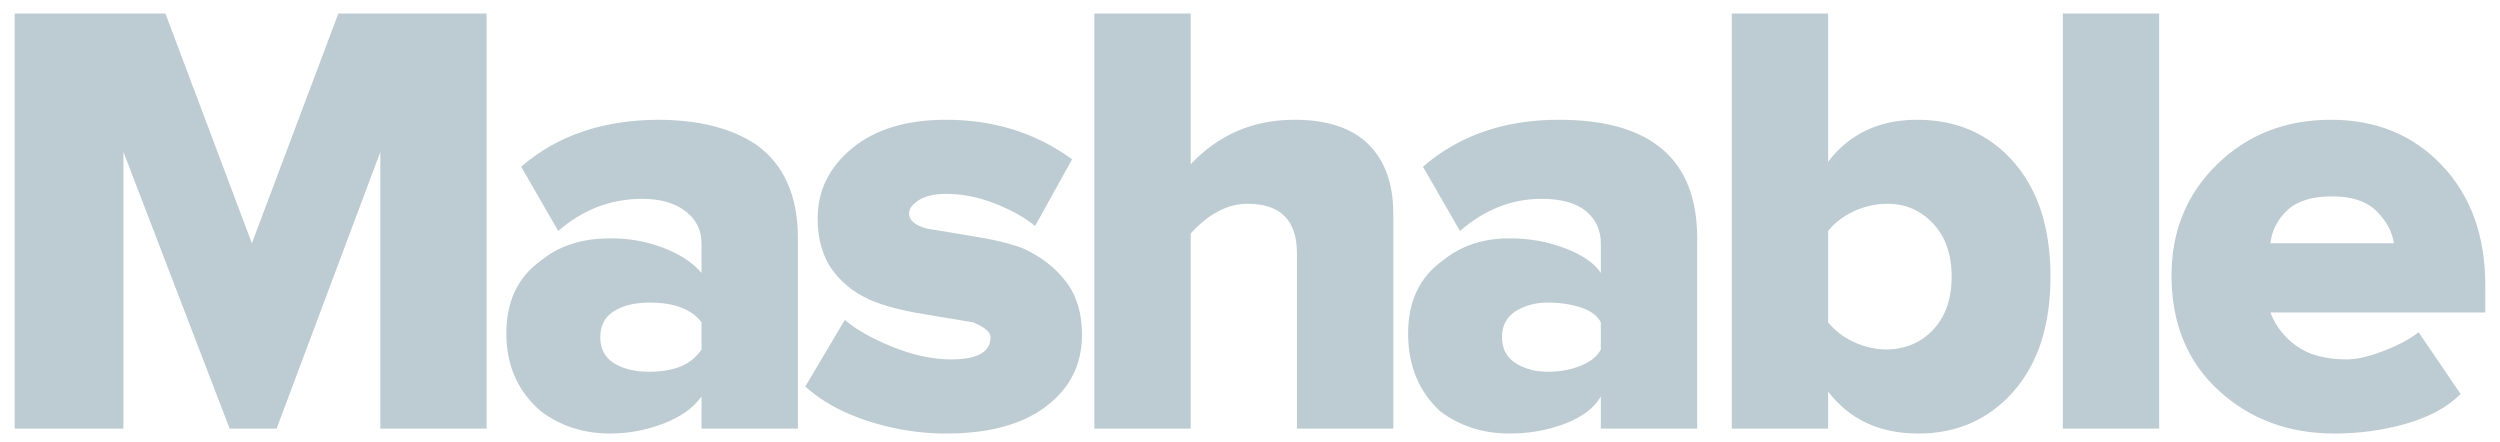
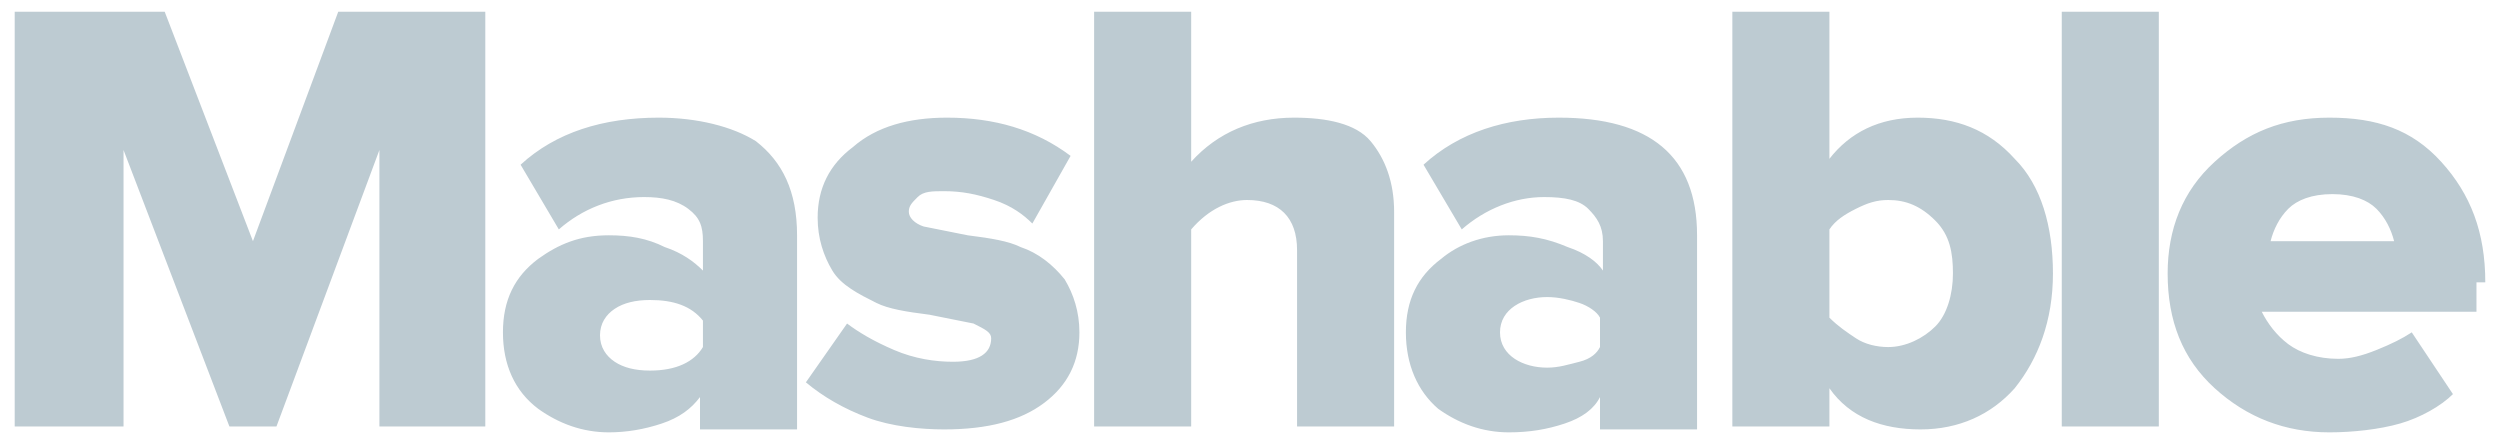
- <svg xmlns="http://www.w3.org/2000/svg" width="85" height="15" viewBox="0 0 85 15">
-   <path fill="#5A7C8E" fill-rule="evenodd" d="M8.564 8.272L5.624.46H.5v14.112h3.696V5.164l3.612 9.408h1.596l3.528-9.408v9.408h3.612V.46h-5.04l-2.94 7.812zm13.86-4.2c-1.904 0-3.472.532-4.704 1.596l1.26 2.184c.84-.728 1.792-1.092 2.856-1.092.616 0 1.106.14 1.47.42.364.28.546.644.546 1.092V9.28c-.28-.336-.7-.616-1.26-.84a4.933 4.933 0 0 0-1.848-.336c-.952 0-1.736.252-2.352.756-.784.56-1.176 1.386-1.176 2.478 0 1.092.392 1.974 1.176 2.646.672.504 1.456.756 2.352.756.616 0 1.218-.112 1.806-.336.588-.224 1.022-.532 1.302-.924v1.092h3.276V8.104c0-1.456-.476-2.52-1.428-3.192-.84-.56-1.96-.84-3.36-.84h.084zm1.428 7.812c-.336.504-.924.756-1.764.756-.504 0-.91-.098-1.218-.294-.308-.196-.462-.49-.462-.882s.154-.686.462-.882c.308-.196.714-.294 1.218-.294.84 0 1.428.224 1.764.672v.924zm7.056-4.62c0-.168.112-.322.336-.462.224-.14.532-.21.924-.21.56 0 1.12.112 1.68.336.56.224 1.008.476 1.344.756l1.26-2.268c-1.232-.896-2.66-1.344-4.284-1.344-1.344 0-2.408.322-3.192.966-.784.644-1.176 1.442-1.176 2.394 0 .728.182 1.33.546 1.806.364.476.854.826 1.47 1.05.448.168 1.036.308 1.764.42l1.512.252c.392.168.588.336.588.504 0 .504-.448.756-1.344.756-.616 0-1.274-.14-1.974-.42-.7-.28-1.246-.588-1.638-.924l-1.344 2.268c.56.504 1.274.896 2.142 1.176.868.28 1.75.42 2.646.42 1.456 0 2.59-.308 3.402-.924.812-.616 1.218-1.428 1.218-2.436 0-.728-.182-1.33-.546-1.806-.364-.476-.854-.854-1.47-1.134-.448-.168-1.036-.308-1.764-.42l-1.512-.252c-.392-.112-.588-.28-.588-.504zm13.104-3.192c-1.4 0-2.576.504-3.528 1.512V.46h-3.276v14.112h3.276V7.936c.616-.672 1.26-1.008 1.932-1.008 1.12 0 1.68.56 1.68 1.68v5.964h3.276V7.264c0-1.008-.28-1.792-.84-2.352-.56-.56-1.4-.84-2.52-.84zm8.988 0c-1.848 0-3.388.532-4.62 1.596l1.26 2.184c.84-.728 1.764-1.092 2.772-1.092.672 0 1.176.14 1.512.42.336.28.504.644.504 1.092V9.28c-.224-.336-.63-.616-1.218-.84a5.264 5.264 0 0 0-1.89-.336c-.896 0-1.652.252-2.268.756-.784.56-1.176 1.386-1.176 2.478 0 1.092.364 1.974 1.092 2.646.672.504 1.456.756 2.352.756.672 0 1.302-.112 1.89-.336.588-.224.994-.532 1.218-.924v1.092h3.276V8.104c0-2.688-1.568-4.032-4.704-4.032zm1.428 7.812c-.112.224-.336.406-.672.546s-.714.21-1.134.21c-.42 0-.784-.098-1.092-.294-.308-.196-.462-.49-.462-.882s.154-.686.462-.882c.308-.196.672-.294 1.092-.294.42 0 .798.056 1.134.168.336.112.56.28.672.504v.924zM65.18 4.072c-1.288 0-2.296.476-3.024 1.428V.46H58.88v14.112h3.276v-1.26c.728.952 1.75 1.428 3.066 1.428 1.316 0 2.394-.476 3.234-1.428.84-.952 1.26-2.254 1.26-3.906 0-1.652-.42-2.954-1.26-3.906-.84-.952-1.932-1.428-3.276-1.428zm-1.008 7.812c-.392 0-.77-.084-1.134-.252a2.387 2.387 0 0 1-.882-.672V7.852c.224-.28.518-.504.882-.672a2.677 2.677 0 0 1 1.134-.252c.616 0 1.134.224 1.554.672.42.448.63 1.05.63 1.806s-.21 1.358-.63 1.806c-.42.448-.966.672-1.638.672h.084zm5.964 2.688h3.276V.46h-3.276v14.112zM84.5 9.7c0-1.68-.49-3.038-1.47-4.074s-2.24-1.554-3.78-1.554c-1.54 0-2.828.504-3.864 1.512s-1.554 2.268-1.554 3.78c0 1.624.532 2.926 1.596 3.906s2.38 1.47 3.948 1.47c.84 0 1.652-.112 2.436-.336.784-.224 1.4-.56 1.848-1.008l-1.428-2.1c-.28.224-.672.434-1.176.63-.504.196-.924.294-1.26.294-.728 0-1.302-.154-1.722-.462a2.467 2.467 0 0 1-.882-1.134H84.5V9.7zm-7.308-1.428c.056-.448.252-.826.588-1.134.336-.308.84-.462 1.512-.462s1.176.168 1.512.504c.336.336.532.7.588 1.092h-4.2z" opacity=".4" />
+ <svg xmlns="http://www.w3.org/2000/svg" version="1.1" id="Capa_1" x="0px" y="0px" viewBox="0 0 85 15" style="enable-background:new 0 0 85 15;" xml:space="preserve">
+   <style type="text/css">
+ 	.st0{opacity:0.4;fill-rule:evenodd;clip-rule:evenodd;fill:#5A7C8E;enable-background:new    ;}
+ </style>
+   <path class="st0" d="M8.6,8.2L5.6,0.4H0.5v14.1h3.7V5.1l3.6,9.4h1.6l3.5-9.4v9.4h3.6V0.4h-5C11.5,0.4,8.6,8.2,8.6,8.2z M22.4,4  c-1.9,0-3.5,0.5-4.7,1.6L19,7.8c0.8-0.7,1.8-1.1,2.9-1.1c0.6,0,1.1,0.1,1.5,0.4s0.5,0.6,0.5,1.1v1c-0.3-0.3-0.7-0.6-1.3-0.8  C22,8.1,21.4,8,20.7,8c-1,0-1.7,0.3-2.4,0.8c-0.8,0.6-1.2,1.4-1.2,2.5s0.4,2,1.2,2.6c0.7,0.5,1.5,0.8,2.4,0.8c0.6,0,1.2-0.1,1.8-0.3  s1-0.5,1.3-0.9v1.1h3.3V8c0-1.5-0.5-2.5-1.4-3.2C24.9,4.3,23.7,4,22.4,4C22.3,4,22.4,4,22.4,4z M23.9,11.8c-0.3,0.5-0.9,0.8-1.8,0.8  c-0.5,0-0.9-0.1-1.2-0.3s-0.5-0.5-0.5-0.9s0.2-0.7,0.5-0.9s0.7-0.3,1.2-0.3c0.8,0,1.4,0.2,1.8,0.7V11.8z M30.9,7.2  c0-0.2,0.1-0.3,0.3-0.5s0.5-0.2,0.9-0.2c0.6,0,1.1,0.1,1.7,0.3s1,0.5,1.3,0.8l1.3-2.3C35.2,4.4,33.8,4,32.2,4c-1.3,0-2.4,0.3-3.2,1  c-0.8,0.6-1.2,1.4-1.2,2.4c0,0.7,0.2,1.3,0.5,1.8s0.9,0.8,1.5,1.1c0.4,0.2,1,0.3,1.8,0.4l1.5,0.3c0.4,0.2,0.6,0.3,0.6,0.5  c0,0.5-0.4,0.8-1.3,0.8c-0.6,0-1.3-0.1-2-0.4c-0.7-0.3-1.2-0.6-1.6-0.9L27.4,13c0.6,0.5,1.3,0.9,2.1,1.2s1.8,0.4,2.6,0.4  c1.5,0,2.6-0.3,3.4-0.9s1.2-1.4,1.2-2.4c0-0.7-0.2-1.3-0.5-1.8c-0.4-0.5-0.9-0.9-1.5-1.1c-0.4-0.2-1-0.3-1.8-0.4l-1.5-0.3  C31.1,7.6,30.9,7.4,30.9,7.2z M44,4c-1.4,0-2.6,0.5-3.5,1.5V0.4h-3.3v14.1h3.3V7.8c0.6-0.7,1.3-1,1.9-1c1.1,0,1.7,0.6,1.7,1.7v6h3.3  V7.2c0-1-0.3-1.8-0.8-2.4S45.1,4,44,4z M53,4c-1.8,0-3.4,0.5-4.6,1.6l1.3,2.2c0.8-0.7,1.8-1.1,2.8-1.1c0.7,0,1.2,0.1,1.5,0.4  c0.3,0.3,0.5,0.6,0.5,1.1v1c-0.2-0.3-0.6-0.6-1.2-0.8C52.6,8.1,52,8,51.3,8c-0.9,0-1.7,0.3-2.3,0.8c-0.8,0.6-1.2,1.4-1.2,2.5  s0.4,2,1.1,2.6c0.7,0.5,1.5,0.8,2.4,0.8c0.7,0,1.3-0.1,1.9-0.3s1-0.5,1.2-0.9v1.1h3.3V8C57.7,5.3,56.1,4,53,4z M54.4,11.8  c-0.1,0.2-0.3,0.4-0.7,0.5s-0.7,0.2-1.1,0.2s-0.8-0.1-1.1-0.3s-0.5-0.5-0.5-0.9s0.2-0.7,0.5-0.9c0.3-0.2,0.7-0.3,1.1-0.3  s0.8,0.1,1.1,0.2s0.6,0.3,0.7,0.5V11.8z M65.2,4c-1.3,0-2.3,0.5-3,1.4v-5h-3.3v14.1h3.3v-1.3c0.7,1,1.8,1.4,3.1,1.4  c1.3,0,2.4-0.5,3.2-1.4c0.8-1,1.3-2.3,1.3-3.9s-0.4-3-1.3-3.9C67.6,4.4,66.5,4,65.2,4z M64.2,11.8c-0.4,0-0.8-0.1-1.1-0.3  c-0.3-0.2-0.6-0.4-0.9-0.7V7.8c0.2-0.3,0.5-0.5,0.9-0.7c0.4-0.2,0.7-0.3,1.1-0.3c0.6,0,1.1,0.2,1.6,0.7s0.6,1.1,0.6,1.8  s-0.2,1.4-0.6,1.8S64.8,11.8,64.2,11.8L64.2,11.8z M70.1,14.5h3.3V0.4h-3.3C70.1,0.4,70.1,14.5,70.1,14.5z M84.5,9.6  c0-1.7-0.5-3-1.5-4.1S80.8,4,79.2,4s-2.8,0.5-3.9,1.5s-1.6,2.3-1.6,3.8c0,1.6,0.5,2.9,1.6,3.9s2.4,1.5,3.9,1.5  c0.8,0,1.7-0.1,2.4-0.3s1.4-0.6,1.8-1l-1.4-2.1c-0.3,0.2-0.7,0.4-1.2,0.6c-0.5,0.2-0.9,0.3-1.3,0.3c-0.7,0-1.3-0.2-1.7-0.5  c-0.4-0.3-0.7-0.7-0.9-1.1h7.3V9.6z M77.2,8.2c0.1-0.4,0.3-0.8,0.6-1.1c0.3-0.3,0.8-0.5,1.5-0.5s1.2,0.2,1.5,0.5s0.5,0.7,0.6,1.1  H77.2z" />
</svg>
